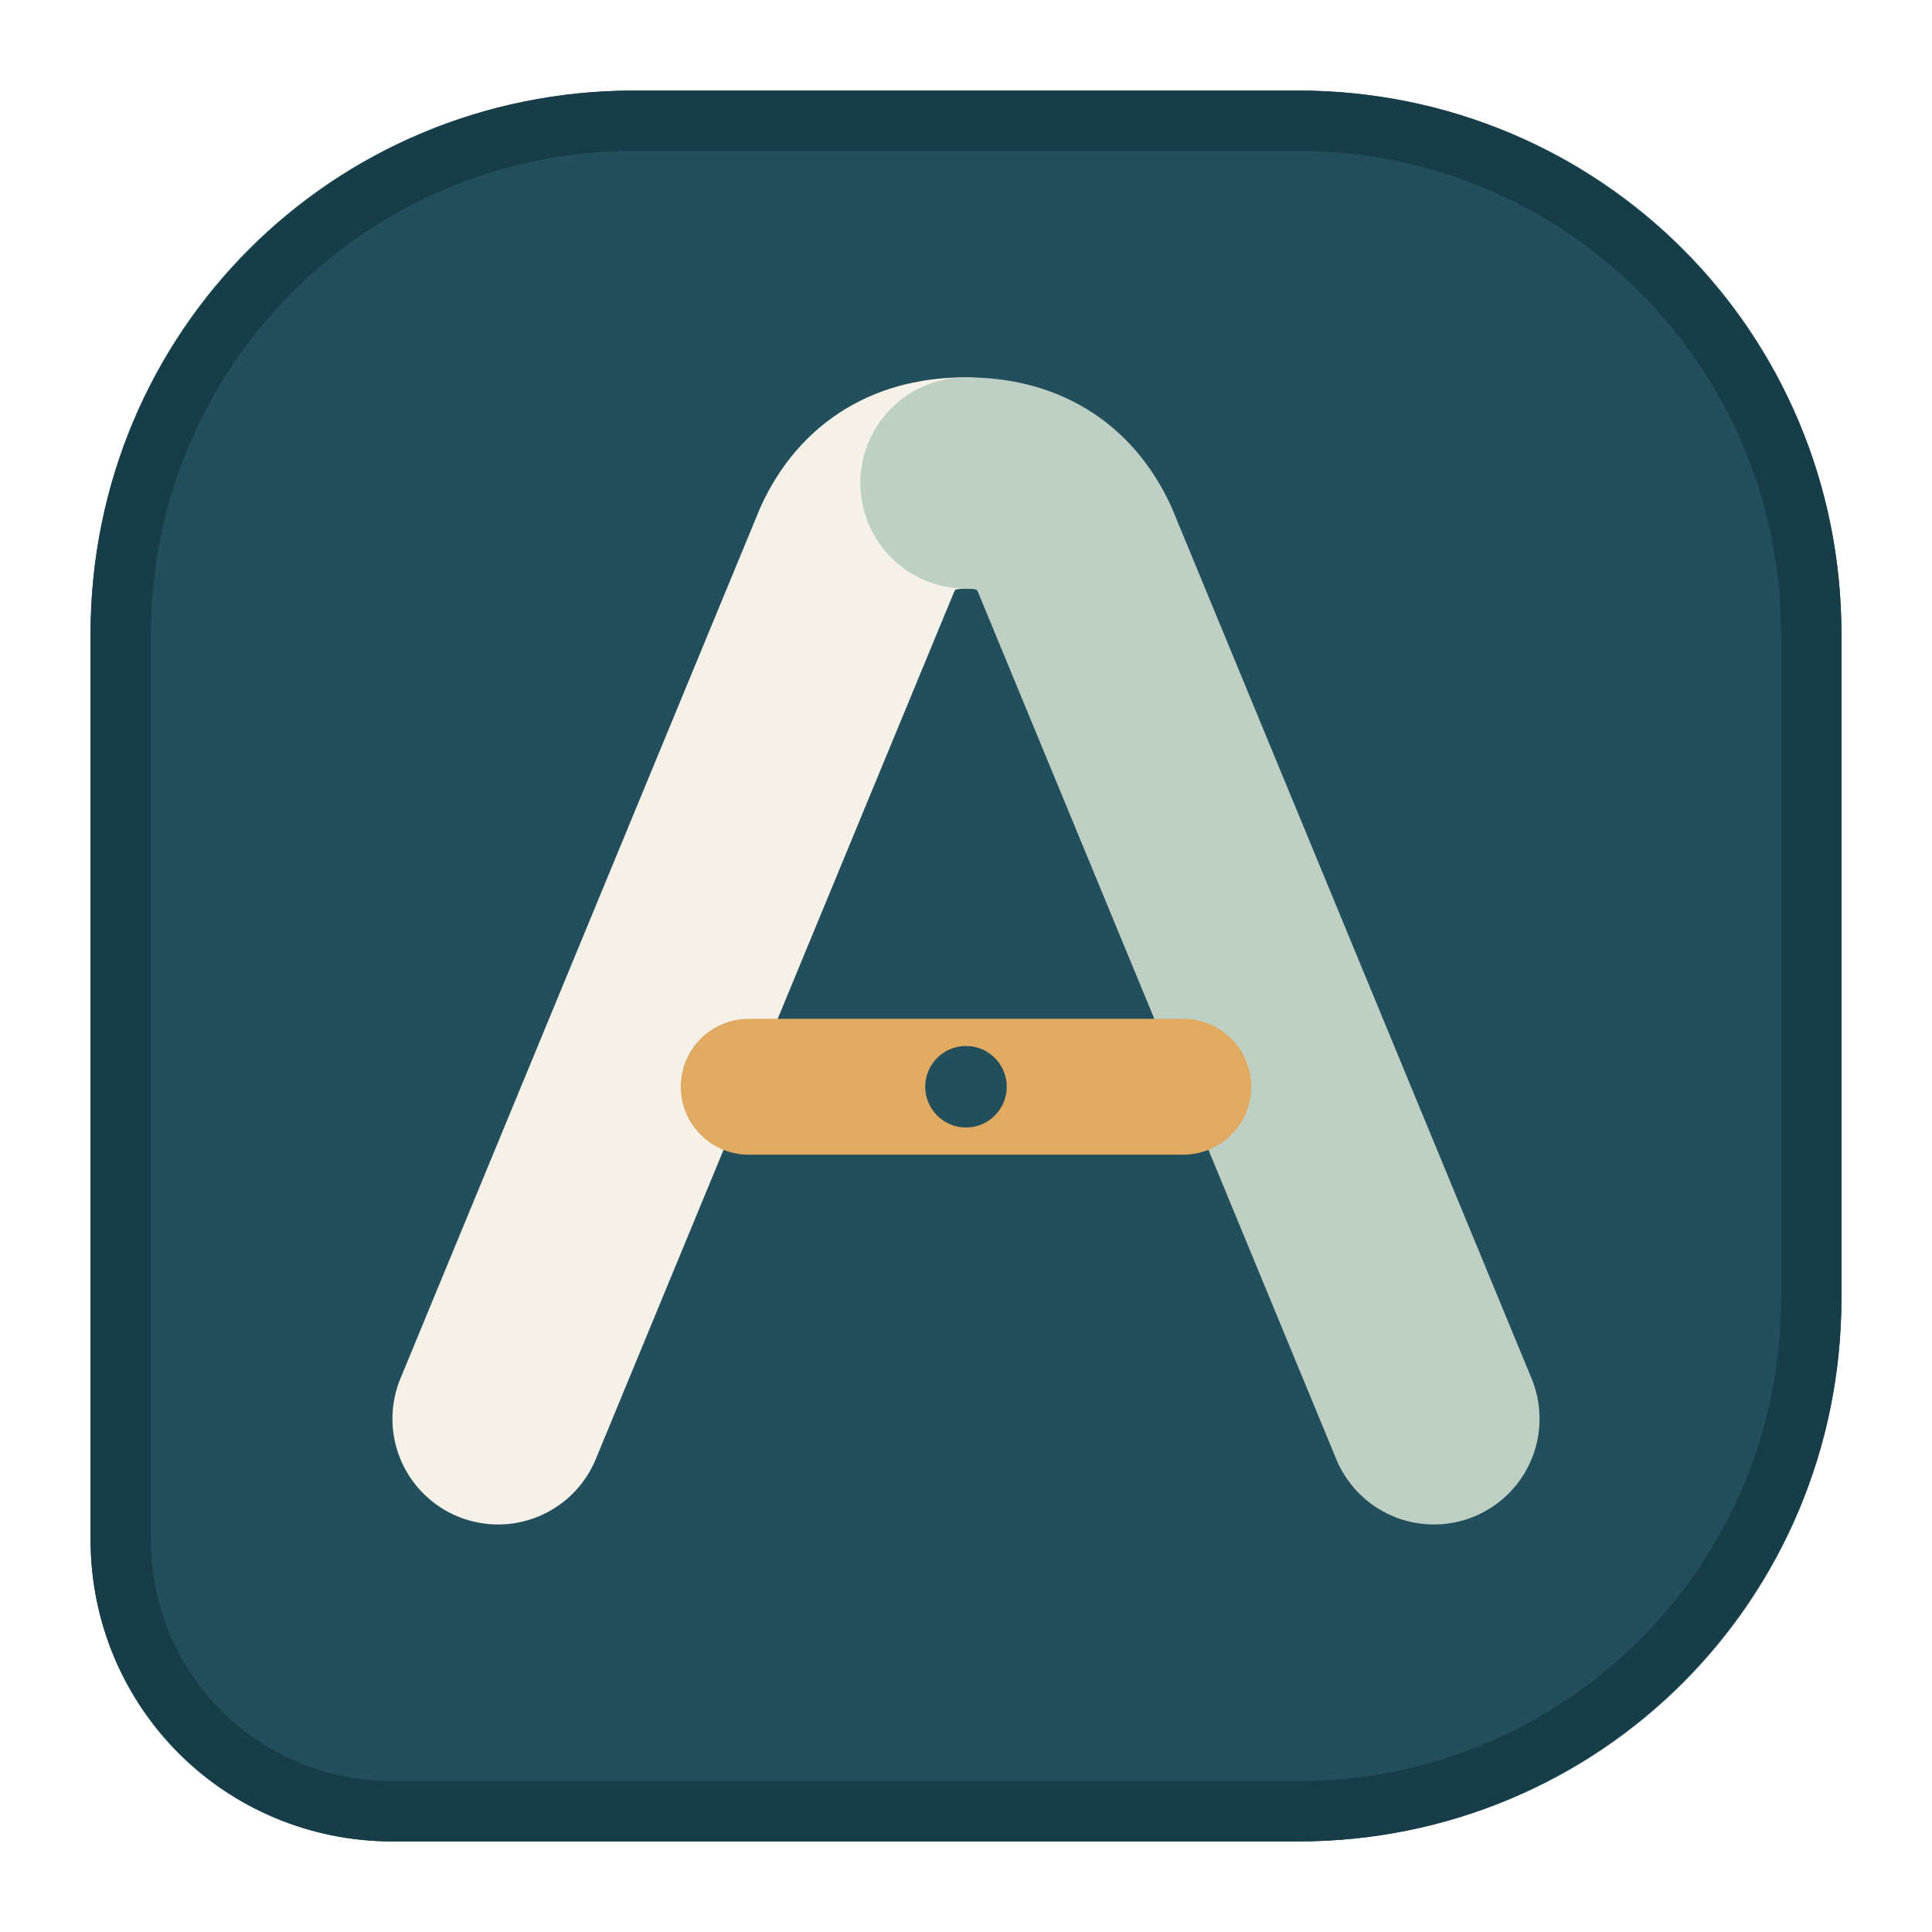
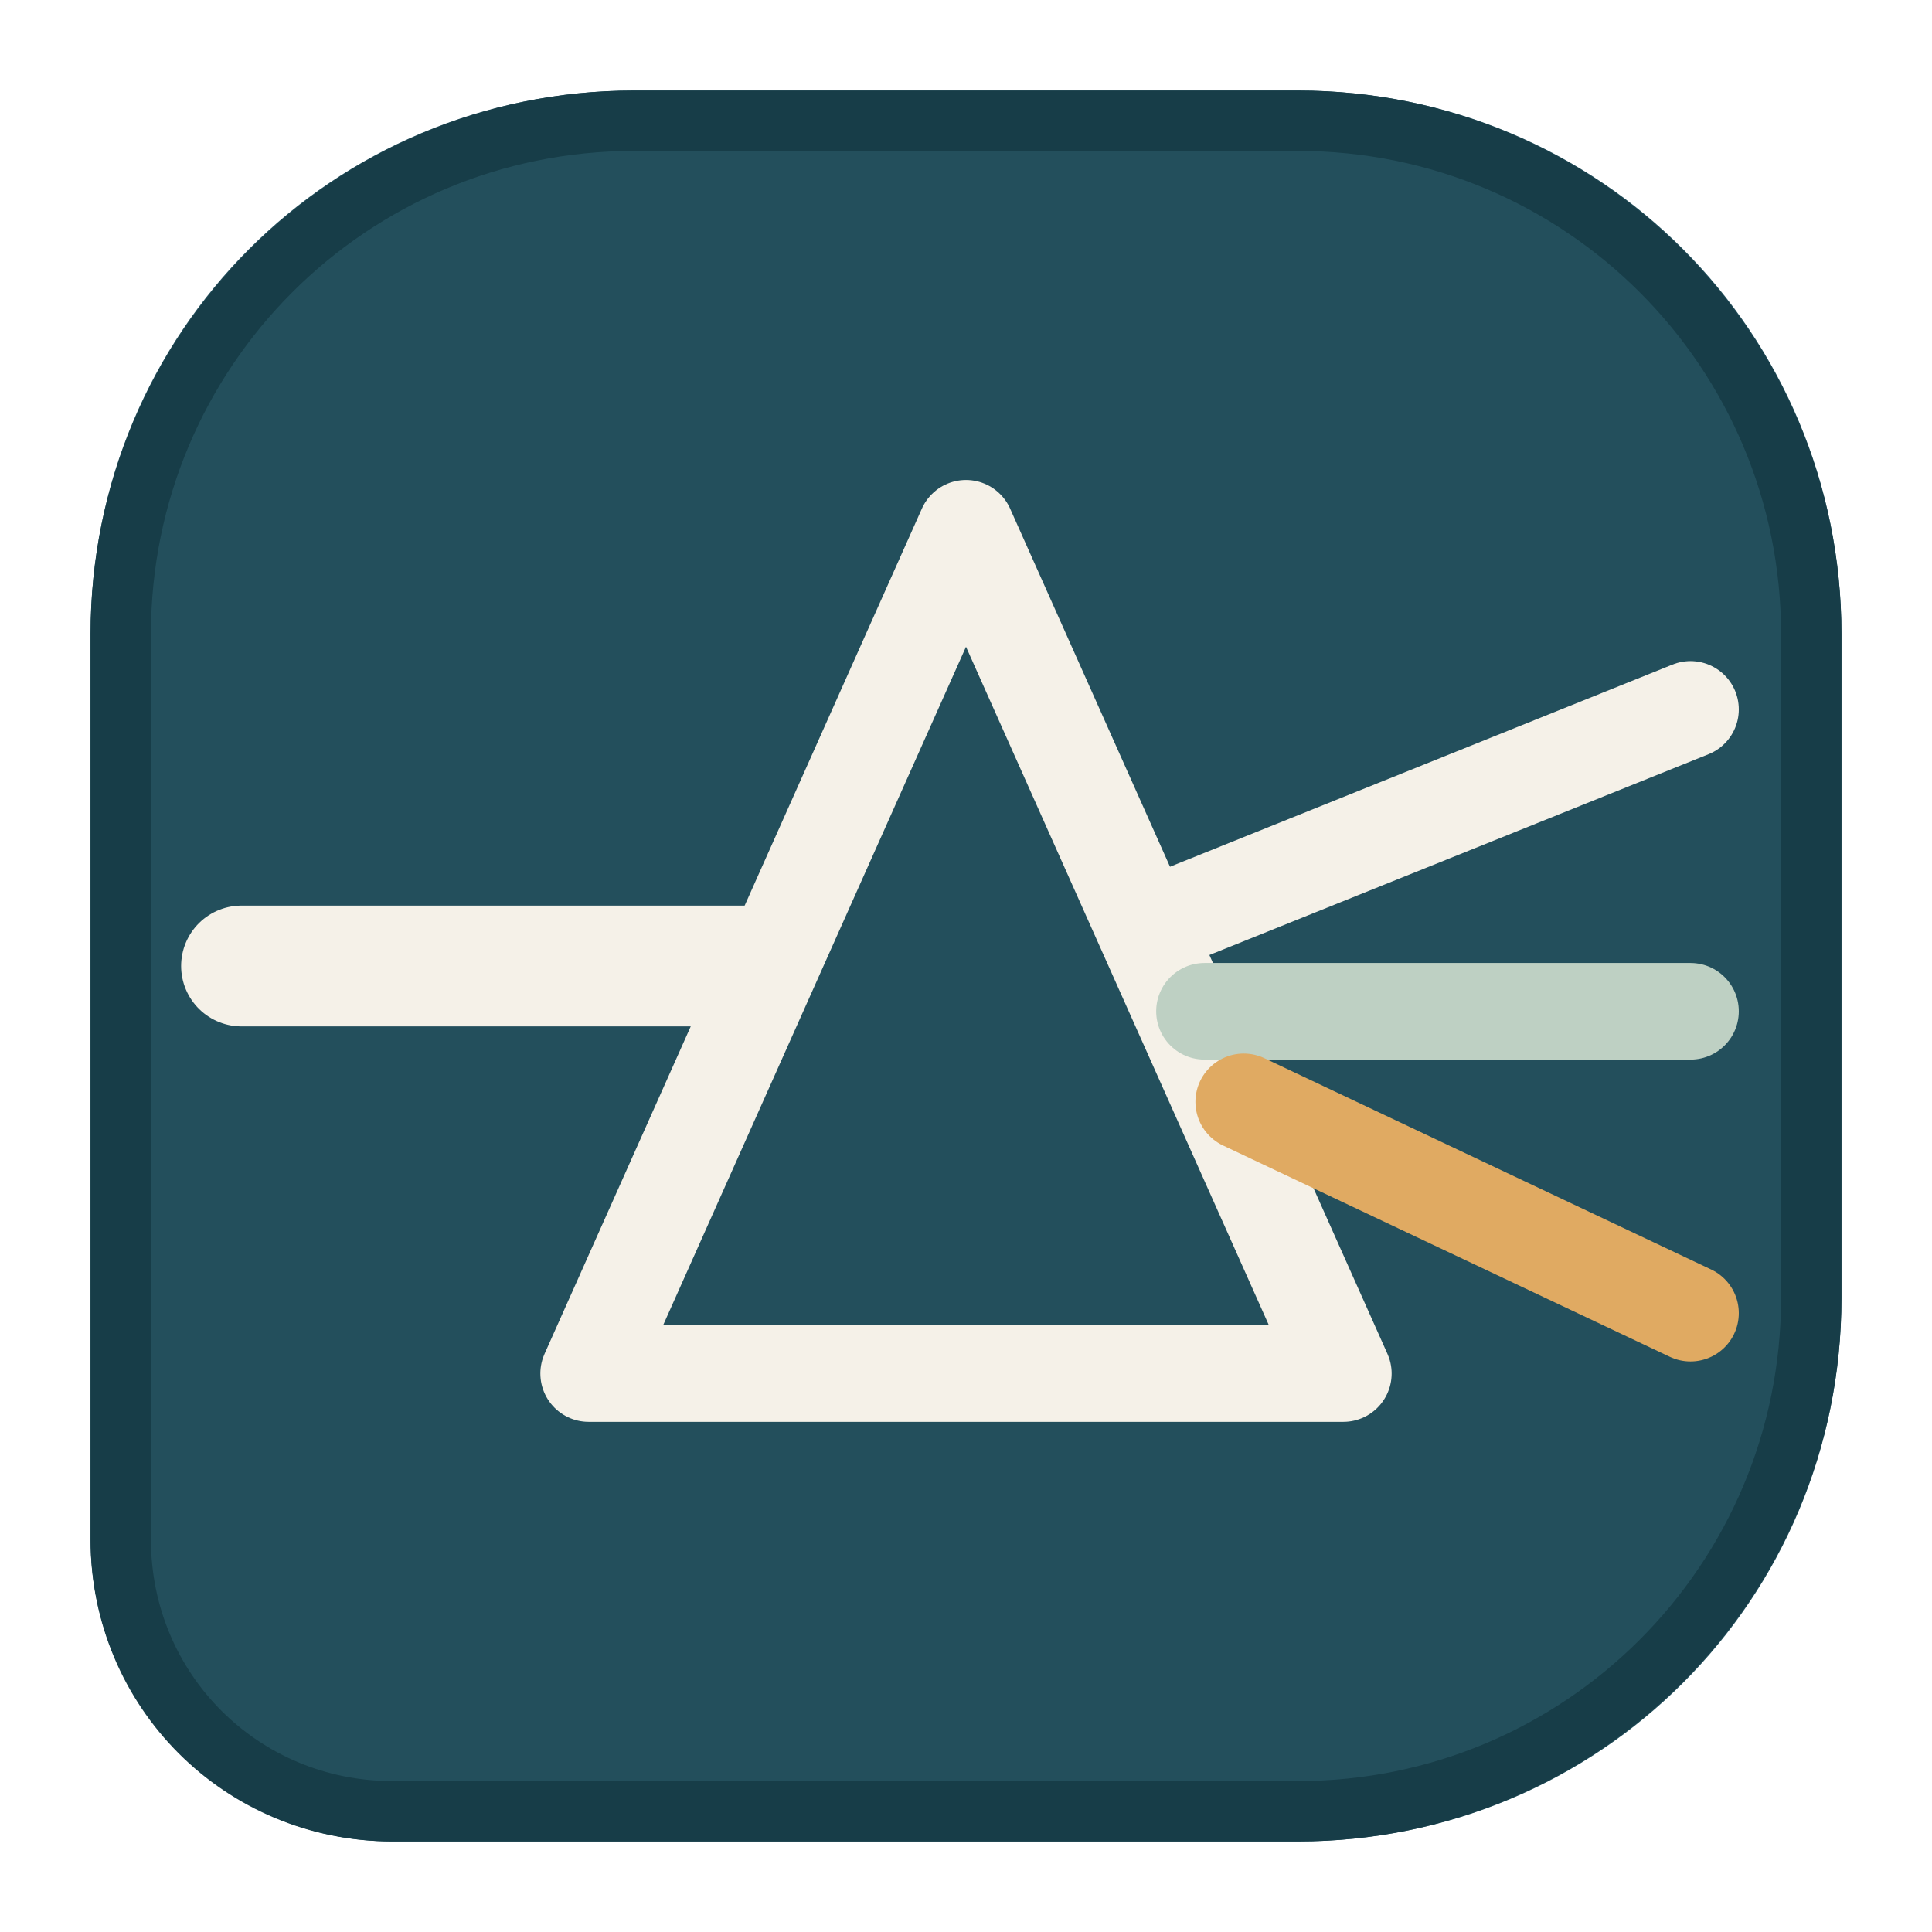
<svg xmlns="http://www.w3.org/2000/svg" width="64" height="64" viewBox="0 0 64 64">
  <path d="M21 3h22c10 0 18 8 18 18v22c0 10-8 18-18 18H13C7.5 61 3 56.5 3 51V21C3 11 11 3 21 3Z" fill="#234f5c" />
  <path d="M21 4h22c9.4 0 17 7.6 17 17v22c0 9.4-7.6 17-17 17H13c-5 0-9-4-9-9V21C4 11.6 11.6 4 21 4Z" fill="none" stroke="#173d48" stroke-width="2" />
-   <path d="M16.5 47 28.4 18.2C29.1 16.7 30.3 16 32 16" fill="none" stroke="#f5f1e8" stroke-width="7" stroke-linecap="round" stroke-linejoin="round" />
-   <path d="M32 16c1.7 0 2.9.7 3.6 2.2L47.5 47" fill="none" stroke="#bed0c3" stroke-width="7" stroke-linecap="round" stroke-linejoin="round" />
-   <path d="M24.8 36h14.4" fill="none" stroke="#e0aa62" stroke-width="4.5" stroke-linecap="round" />
-   <circle cx="32" cy="36" r="1.35" fill="#234f5c" />
+   <path d="M8 32h17" fill="none" stroke="#f5f1e8" stroke-width="4" stroke-linecap="round" />
+   <path d="M32 17.5 44.5 45.5h-25Z" fill="none" stroke="#f5f1e8" stroke-width="3.2" stroke-linejoin="round" />
+   <path d="M38.6 30.5 56 23.5" fill="none" stroke="#f5f1e8" stroke-width="3.2" stroke-linecap="round" />
+   <path d="M39.9 33.5 56 33.5" fill="none" stroke="#bed0c3" stroke-width="3.2" stroke-linecap="round" />
+   <path d="M41.2 36.5 56 43.5" fill="none" stroke="#e0aa62" stroke-width="3.2" stroke-linecap="round" />
</svg>
